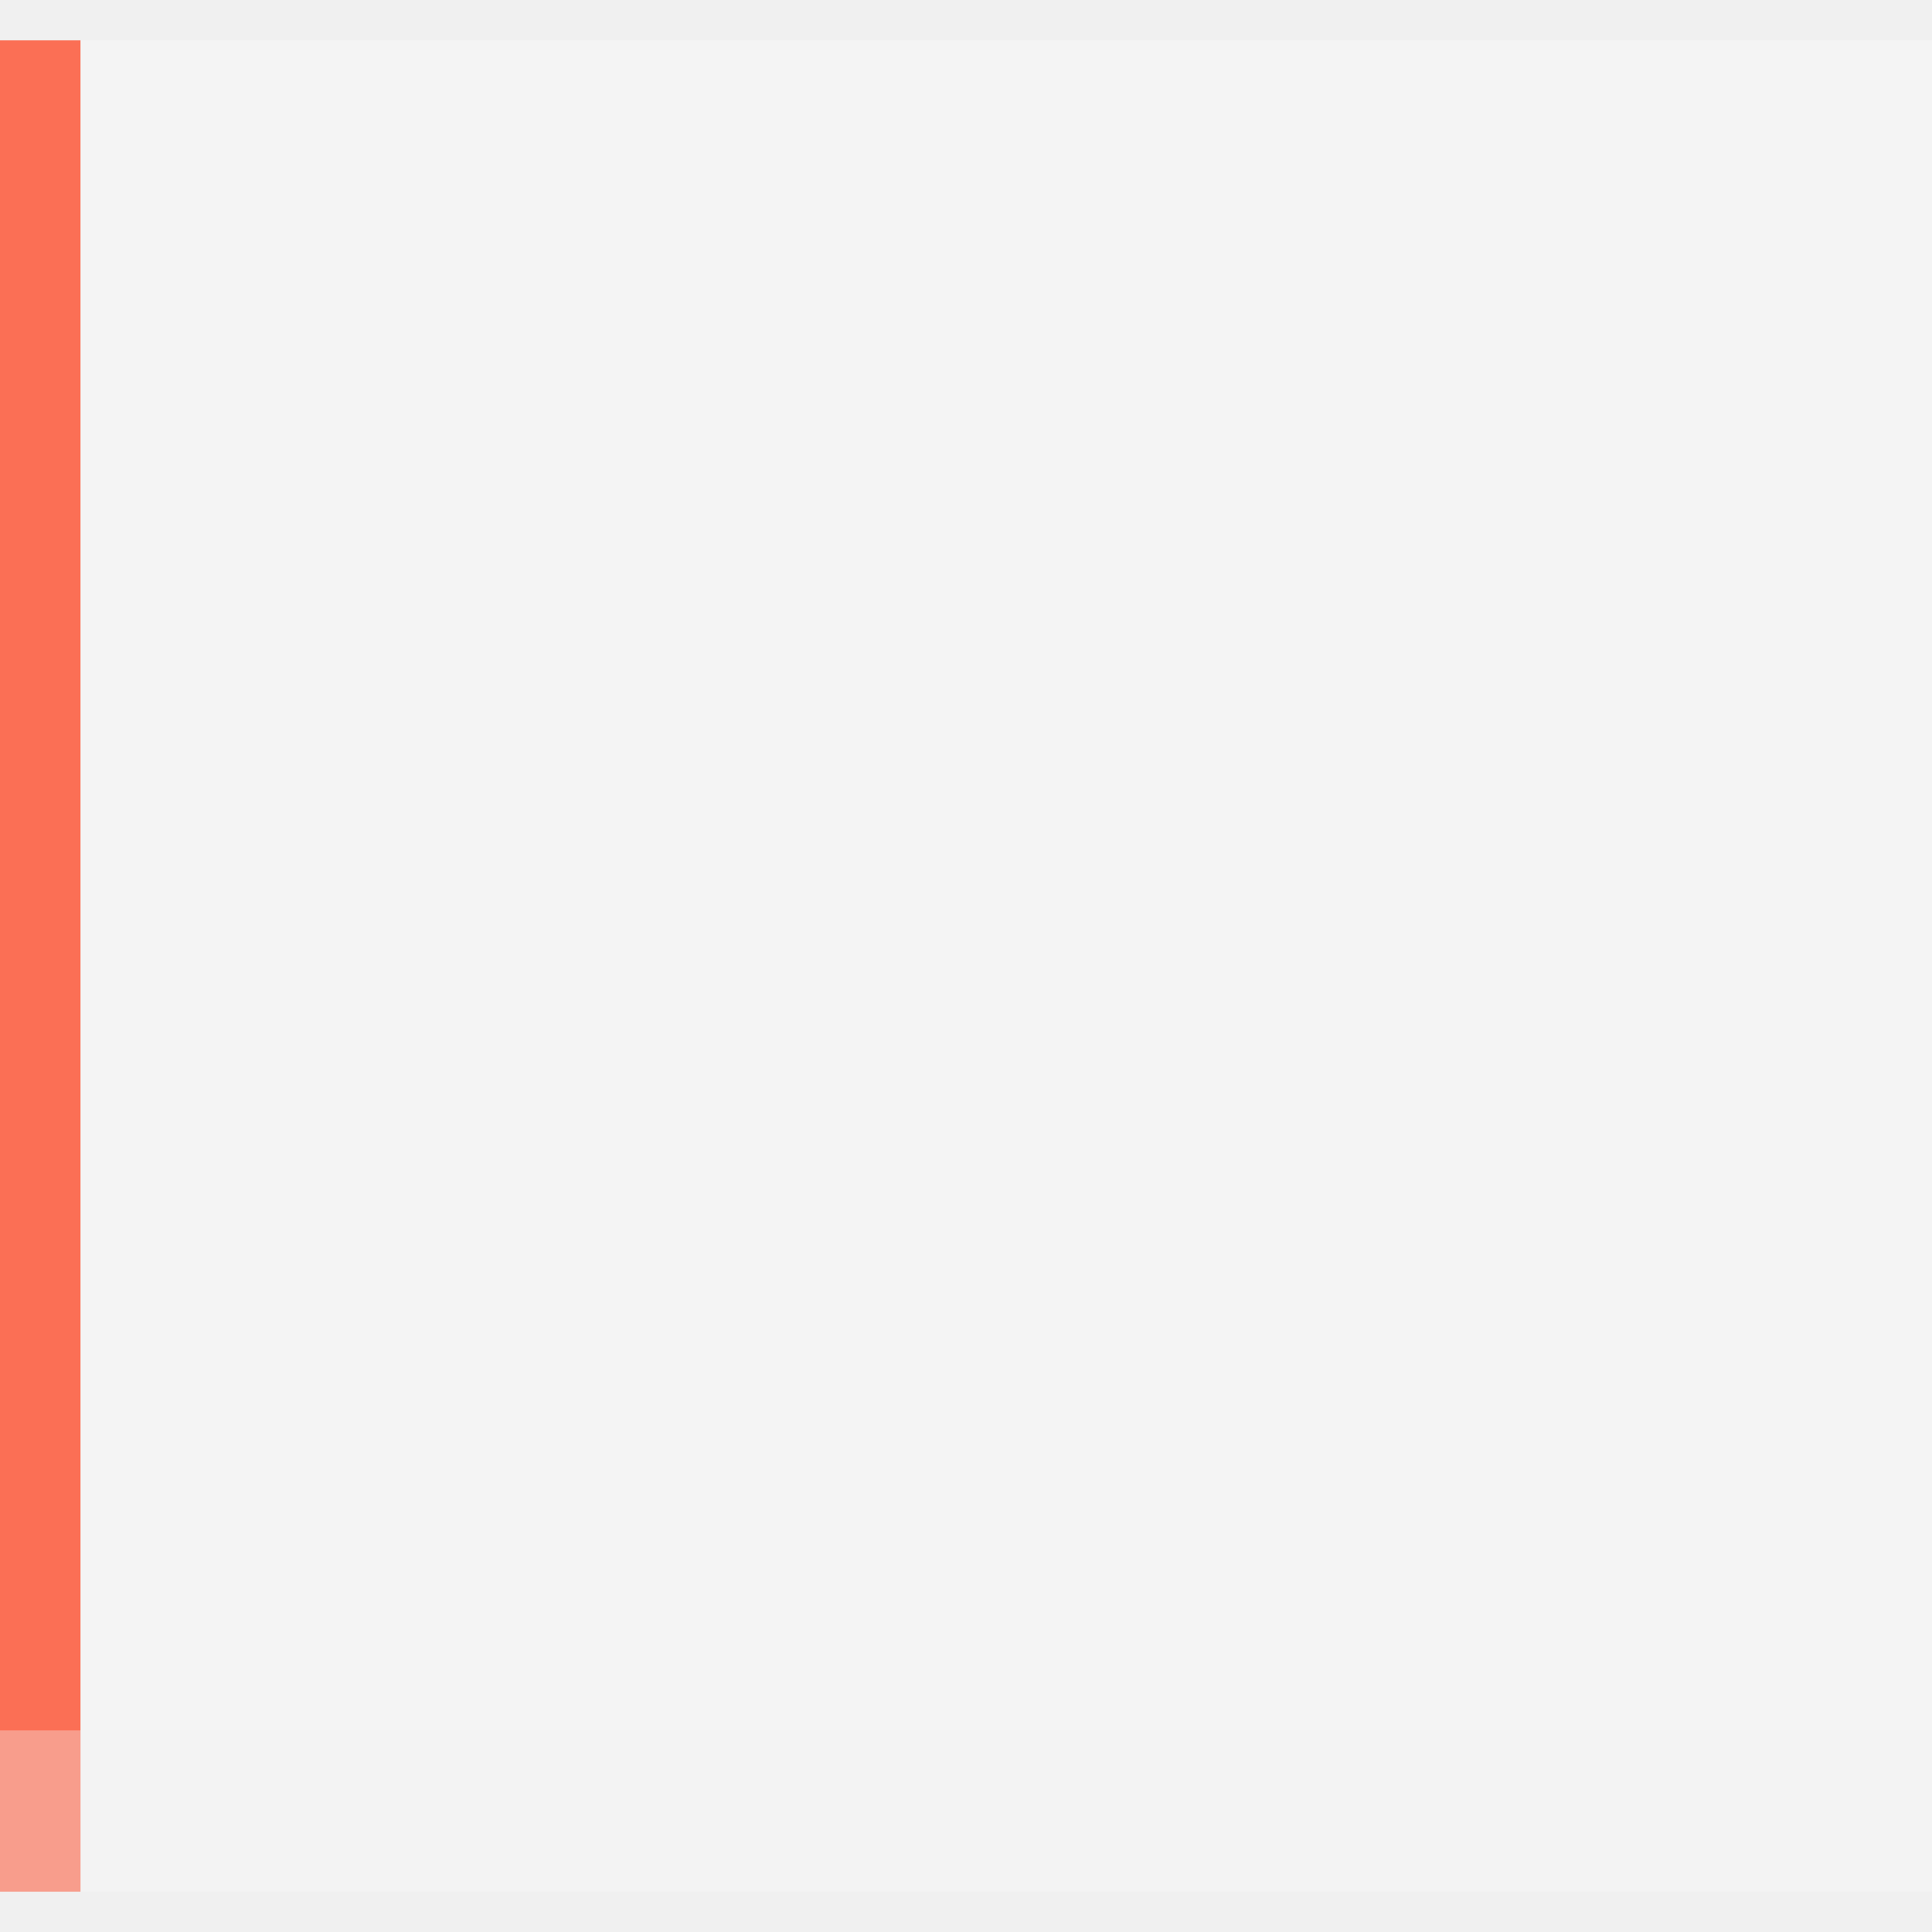
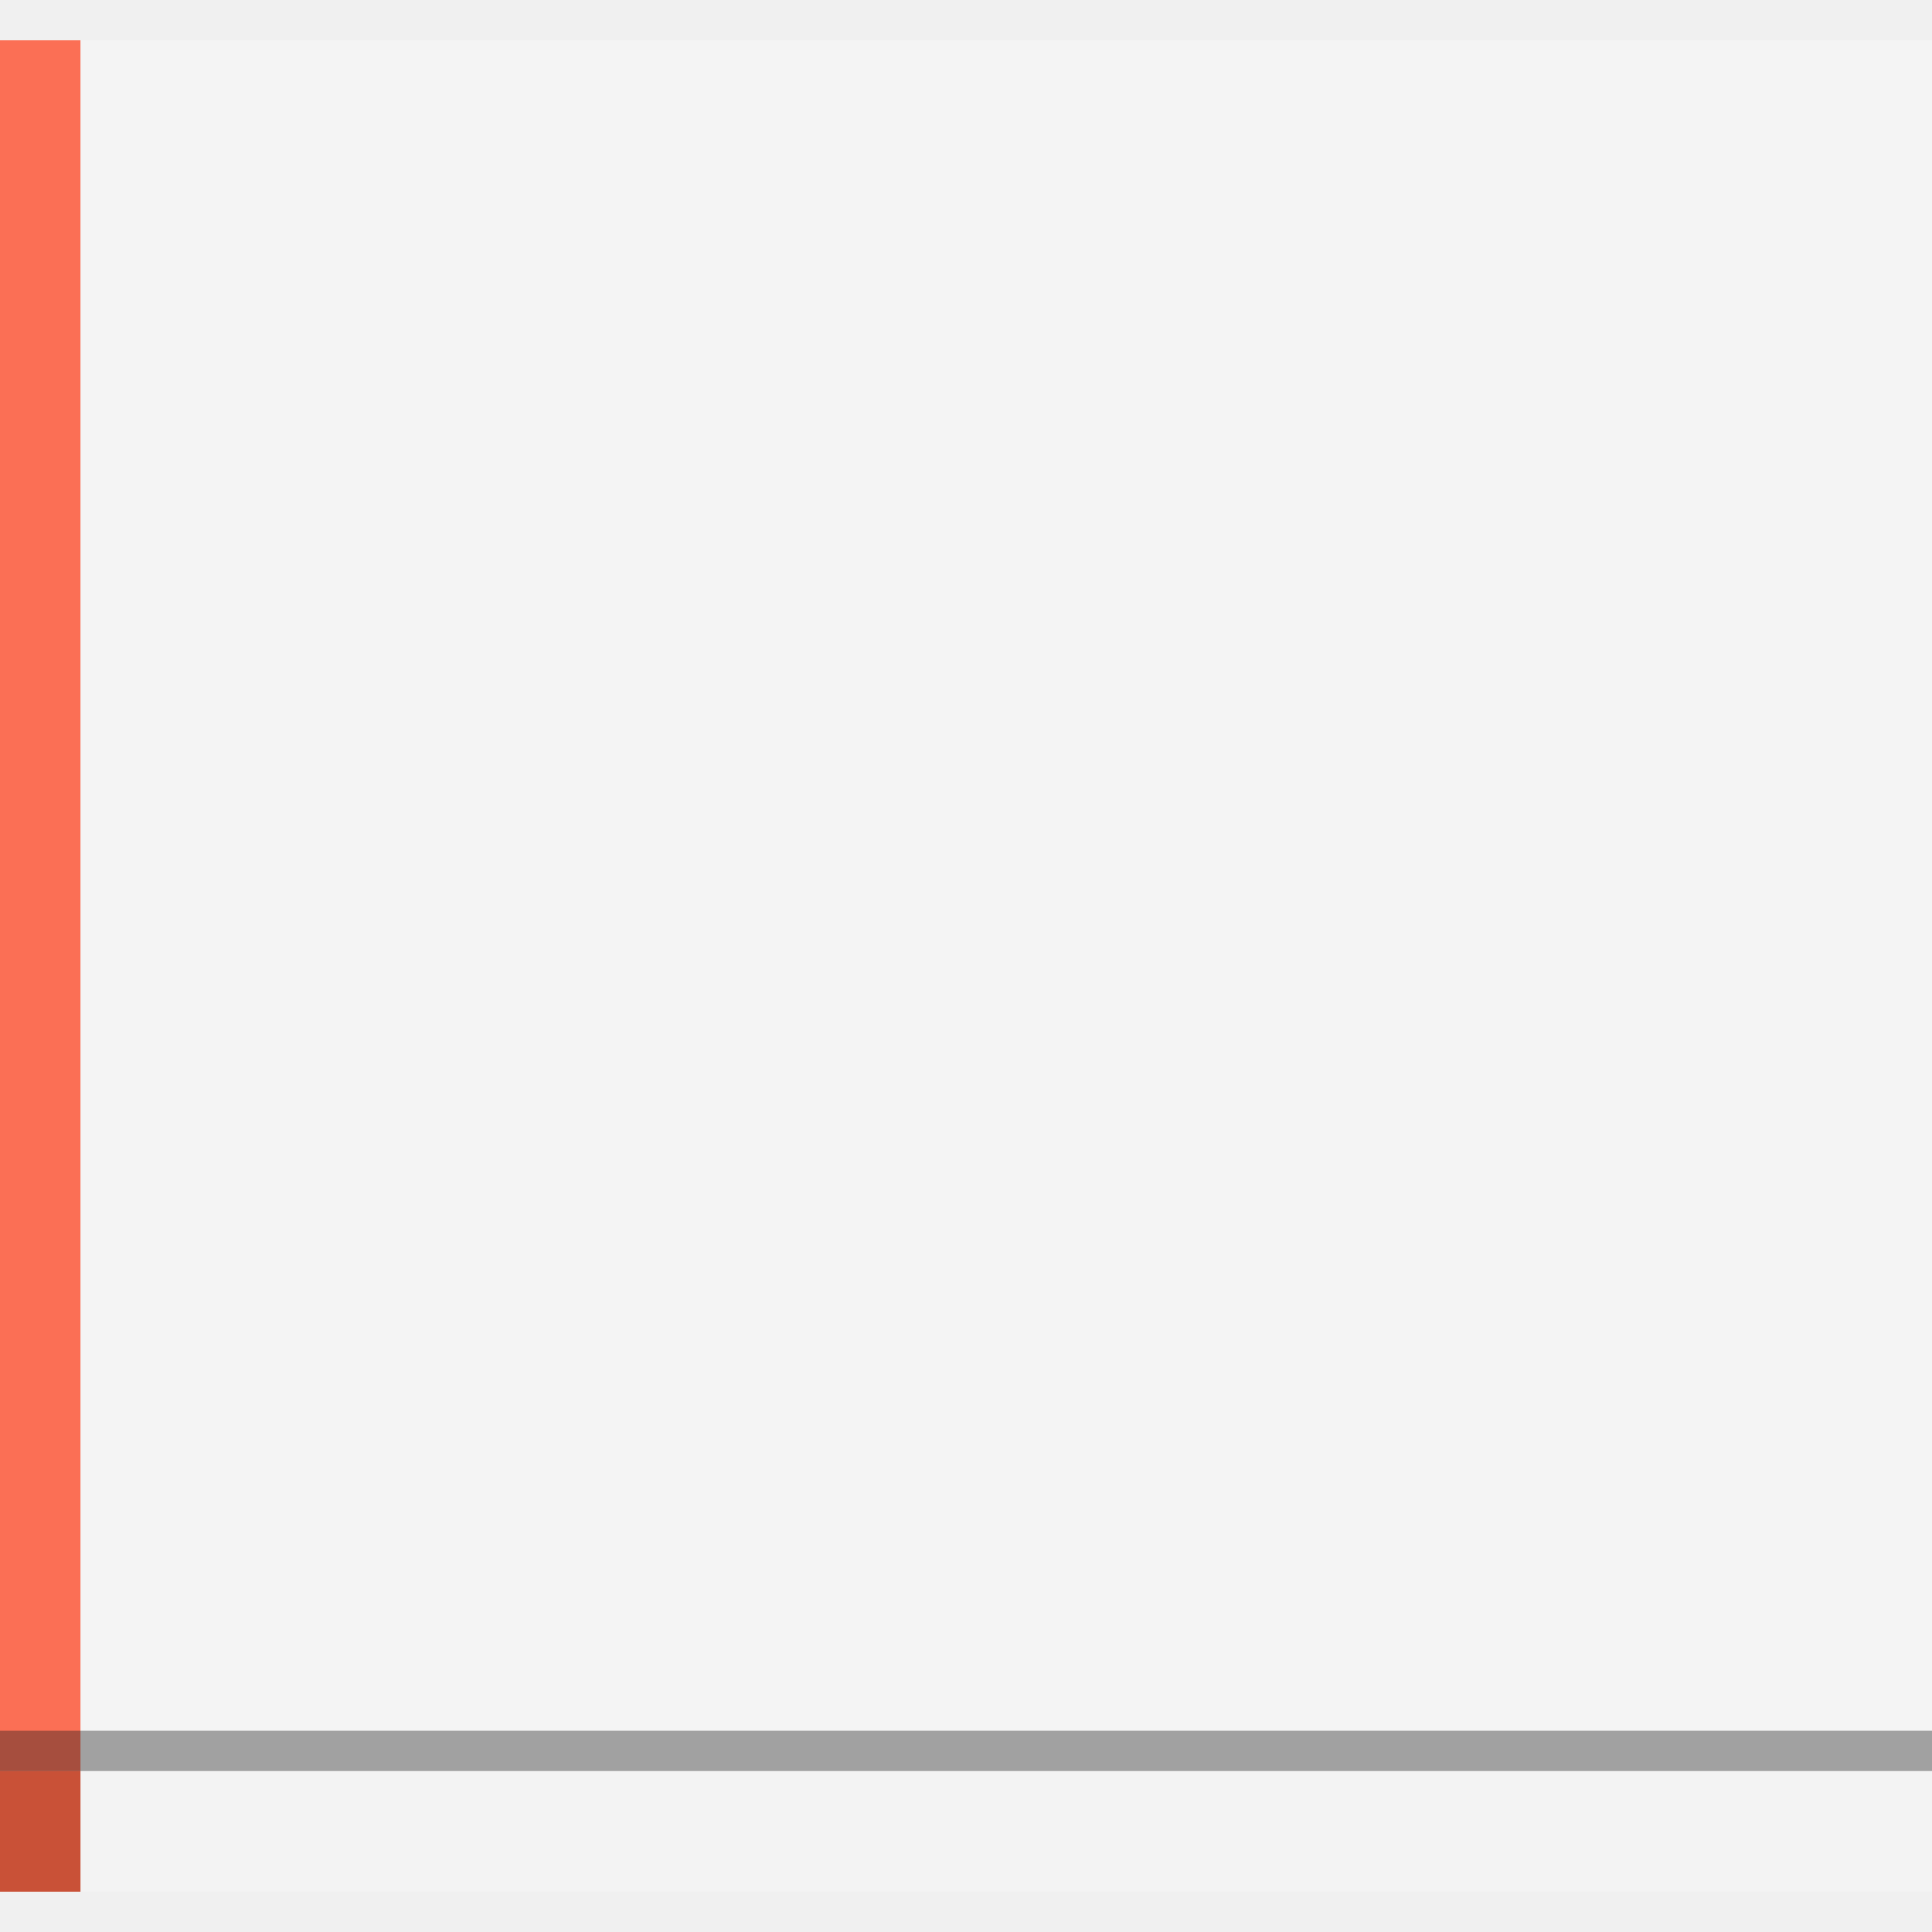
<svg xmlns="http://www.w3.org/2000/svg" width="48" height="48" viewBox="0 0 12.7 12.7" version="1.1" id="svg8">
  <defs id="defs2" />
  <g id="layer1" transform="translate(0,-284.3)">
-     <g id="g855">
-       <rect style="fill:#fb6f55;fill-opacity:1;stroke:none;stroke-width:0.377;stroke-miterlimit:4;stroke-dasharray:none;stroke-opacity:0.071" id="rect819" width="0.529" height="11.112" x="-2.7815501e-08" y="284.565" />
-       <rect style="fill:#ffffff;fill-opacity:0.251;stroke:none;stroke-width:0.247;stroke-miterlimit:4;stroke-dasharray:none;stroke-opacity:0.071" id="rect2749" width="12.171" height="11.112" x="0.529" y="284.565" />
-       <rect transform="scale(1,-1)" y="-296.735" x="0.529" height="1.058" width="12.171" id="rect2751" style="fill:#ffffff;fill-opacity:0.188;stroke:none;stroke-width:0.076;stroke-miterlimit:4;stroke-dasharray:none;stroke-opacity:0.071" />
-       <rect transform="scale(1,-1)" y="-296.735" x="-2.7815501e-08" height="1.058" width="0.529" id="rect2787" style="fill:#fb6f55;fill-opacity:0.643;stroke:none;stroke-width:0.116;stroke-miterlimit:4;stroke-dasharray:none;stroke-opacity:0.071" />
+     <g id="g2660">
+       <g id="g855">
+         <rect y="284.565" x="-2.7815501e-08" height="11.377" width="0.529" id="rect819" style="fill:#fb6f55;fill-opacity:1;stroke:none;stroke-width:0.377;stroke-miterlimit:4;stroke-dasharray:none;stroke-opacity:0.071" />
+         <rect y="284.565" x="0.529" height="11.377" width="12.171" id="rect2749" style="fill:#ffffff;fill-opacity:0.251;stroke:none;stroke-width:0.247;stroke-miterlimit:4;stroke-dasharray:none;stroke-opacity:0.071" />
+         <rect style="fill:#ffffff;fill-opacity:0.188;stroke:none;stroke-width:0.076;stroke-miterlimit:4;stroke-dasharray:none;stroke-opacity:0.071" id="rect2751" width="12.171" height="0.794" x="0.529" y="-296.735" transform="scale(1,-1)" />
+         <rect style="fill:#c95137;fill-opacity:1;stroke:none;stroke-width:0.116;stroke-miterlimit:4;stroke-dasharray:none;stroke-opacity:0.071" id="rect2787" width="0.529" height="0.794" x="-2.7815501e-08" y="-296.735" transform="scale(1,-1)" />
+       </g>
+       <rect y="295.677" x="0" height="0.265" width="12.7" id="rect2562" style="fill:#1a1a1a;fill-opacity:0.376;stroke:none;stroke-width:0.265;stroke-miterlimit:4;stroke-dasharray:none;stroke-opacity:0.071" />
    </g>
  </g>
</svg>
